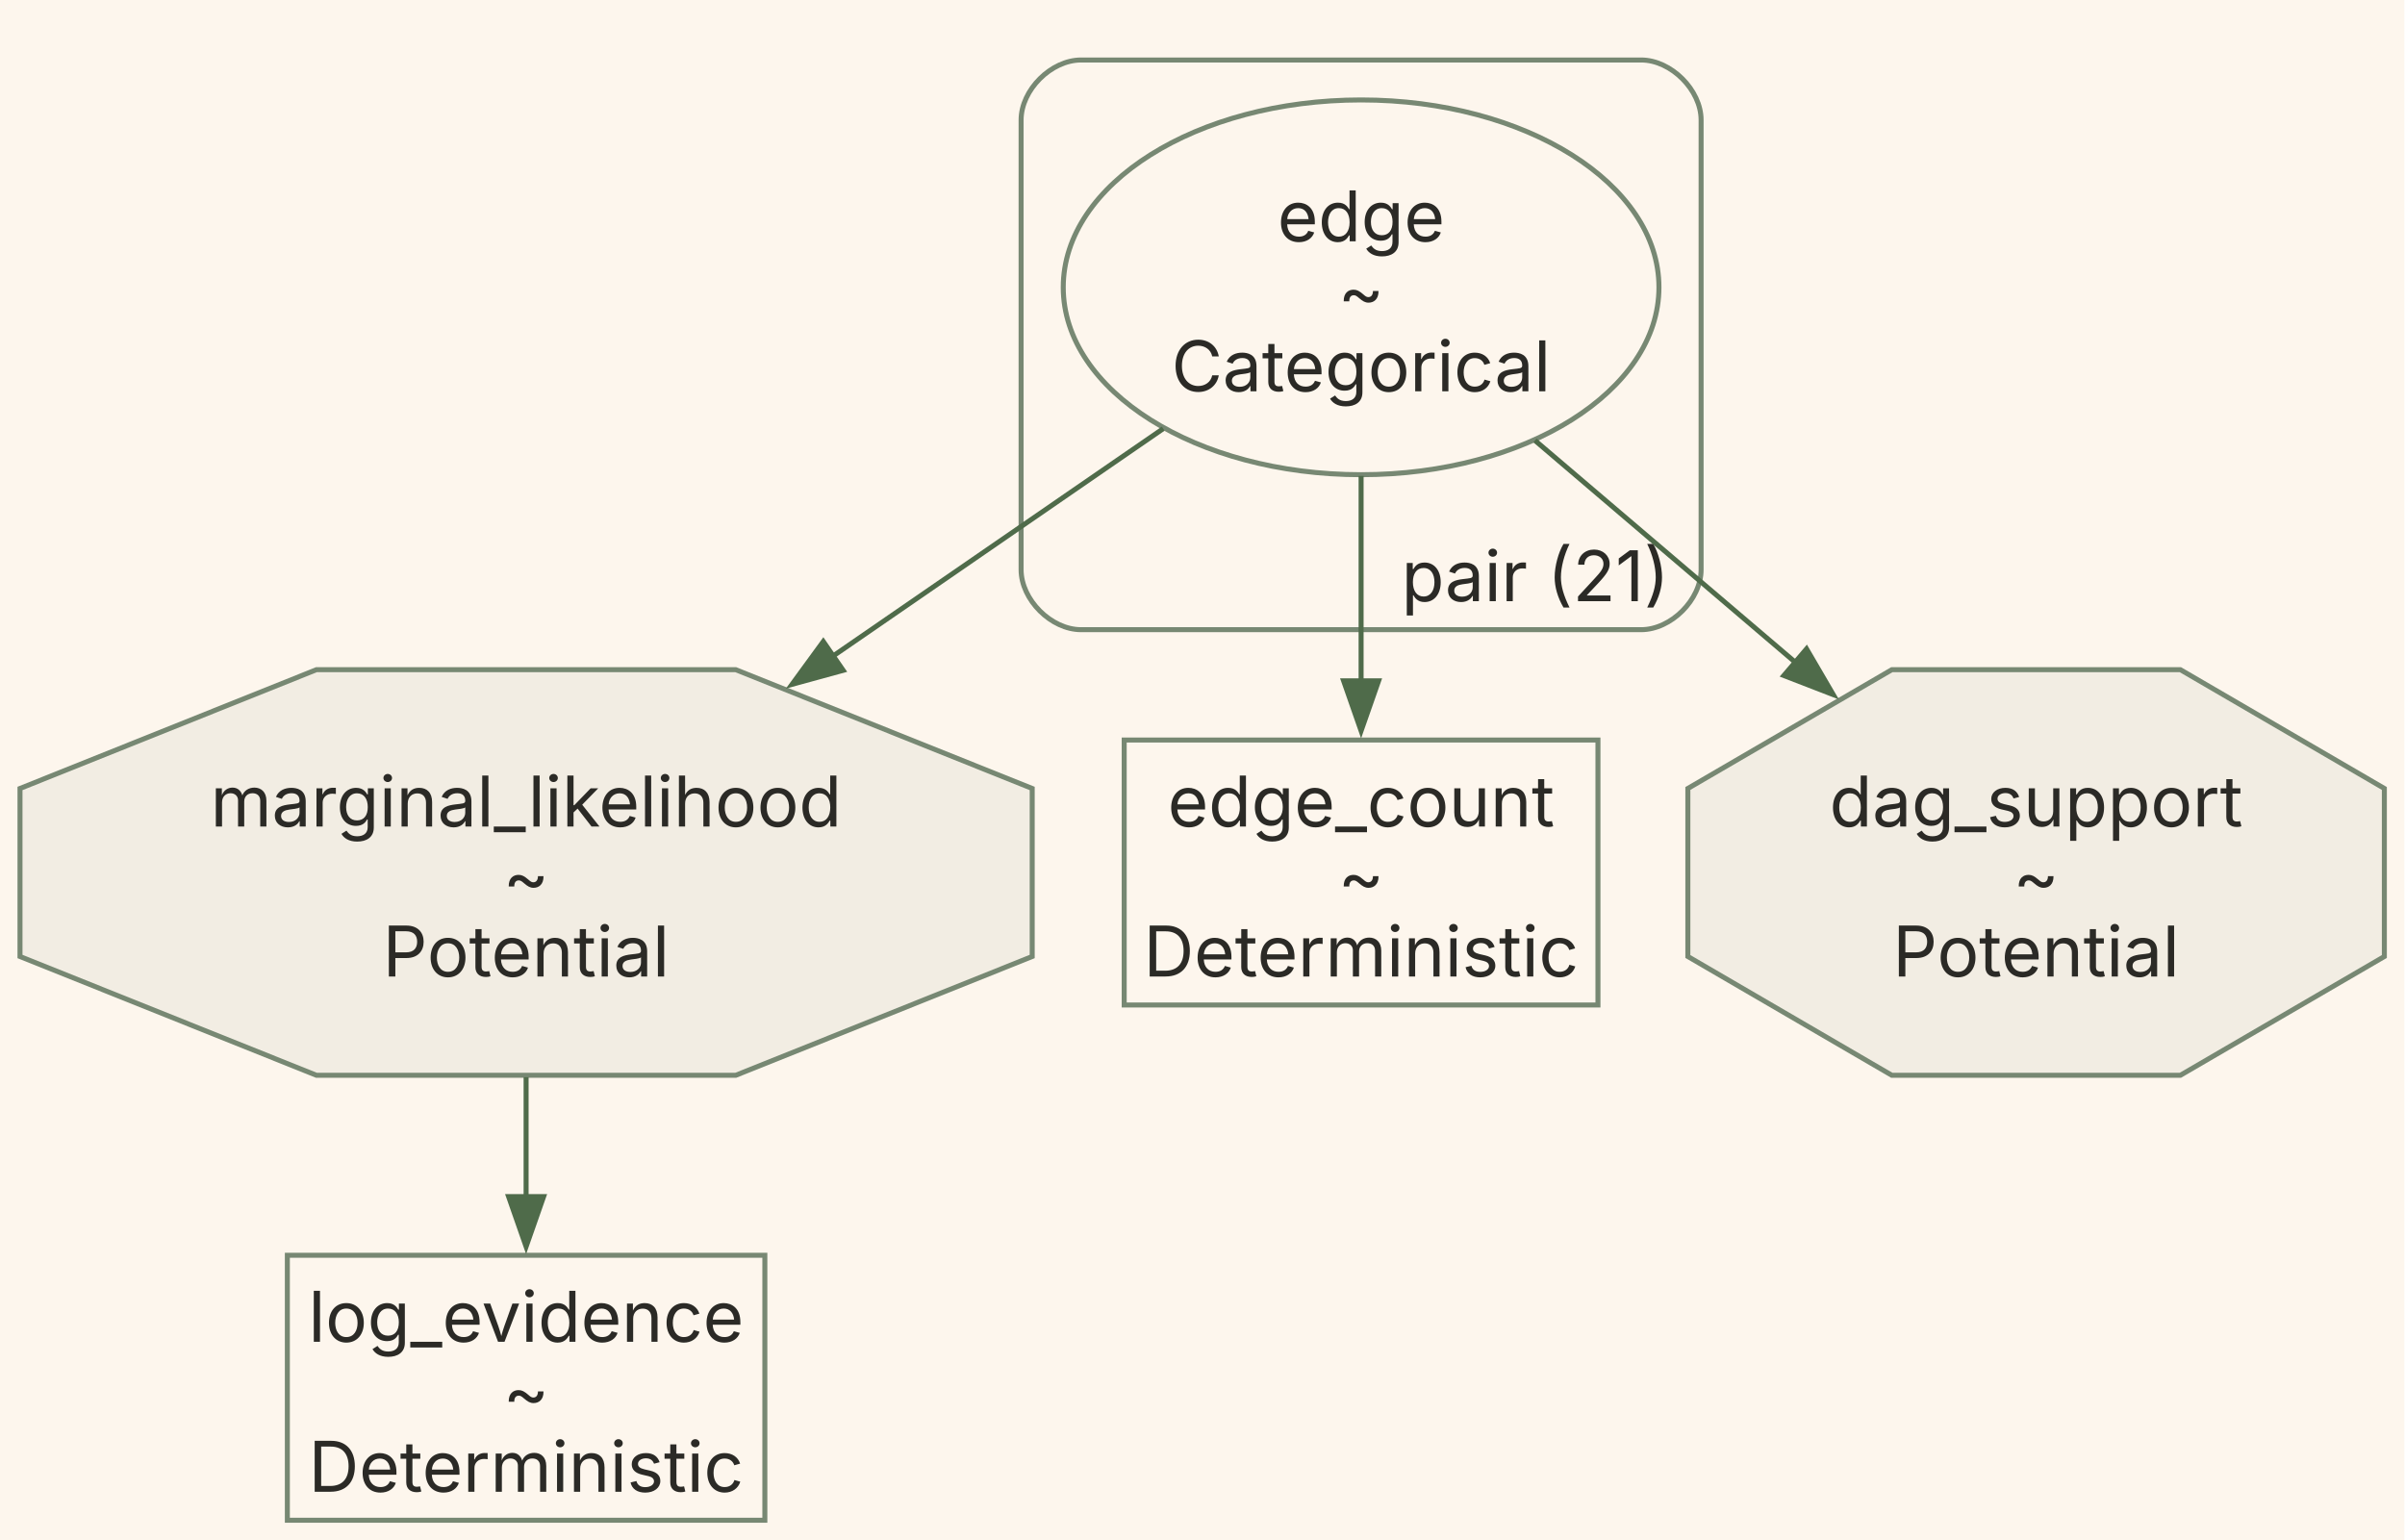
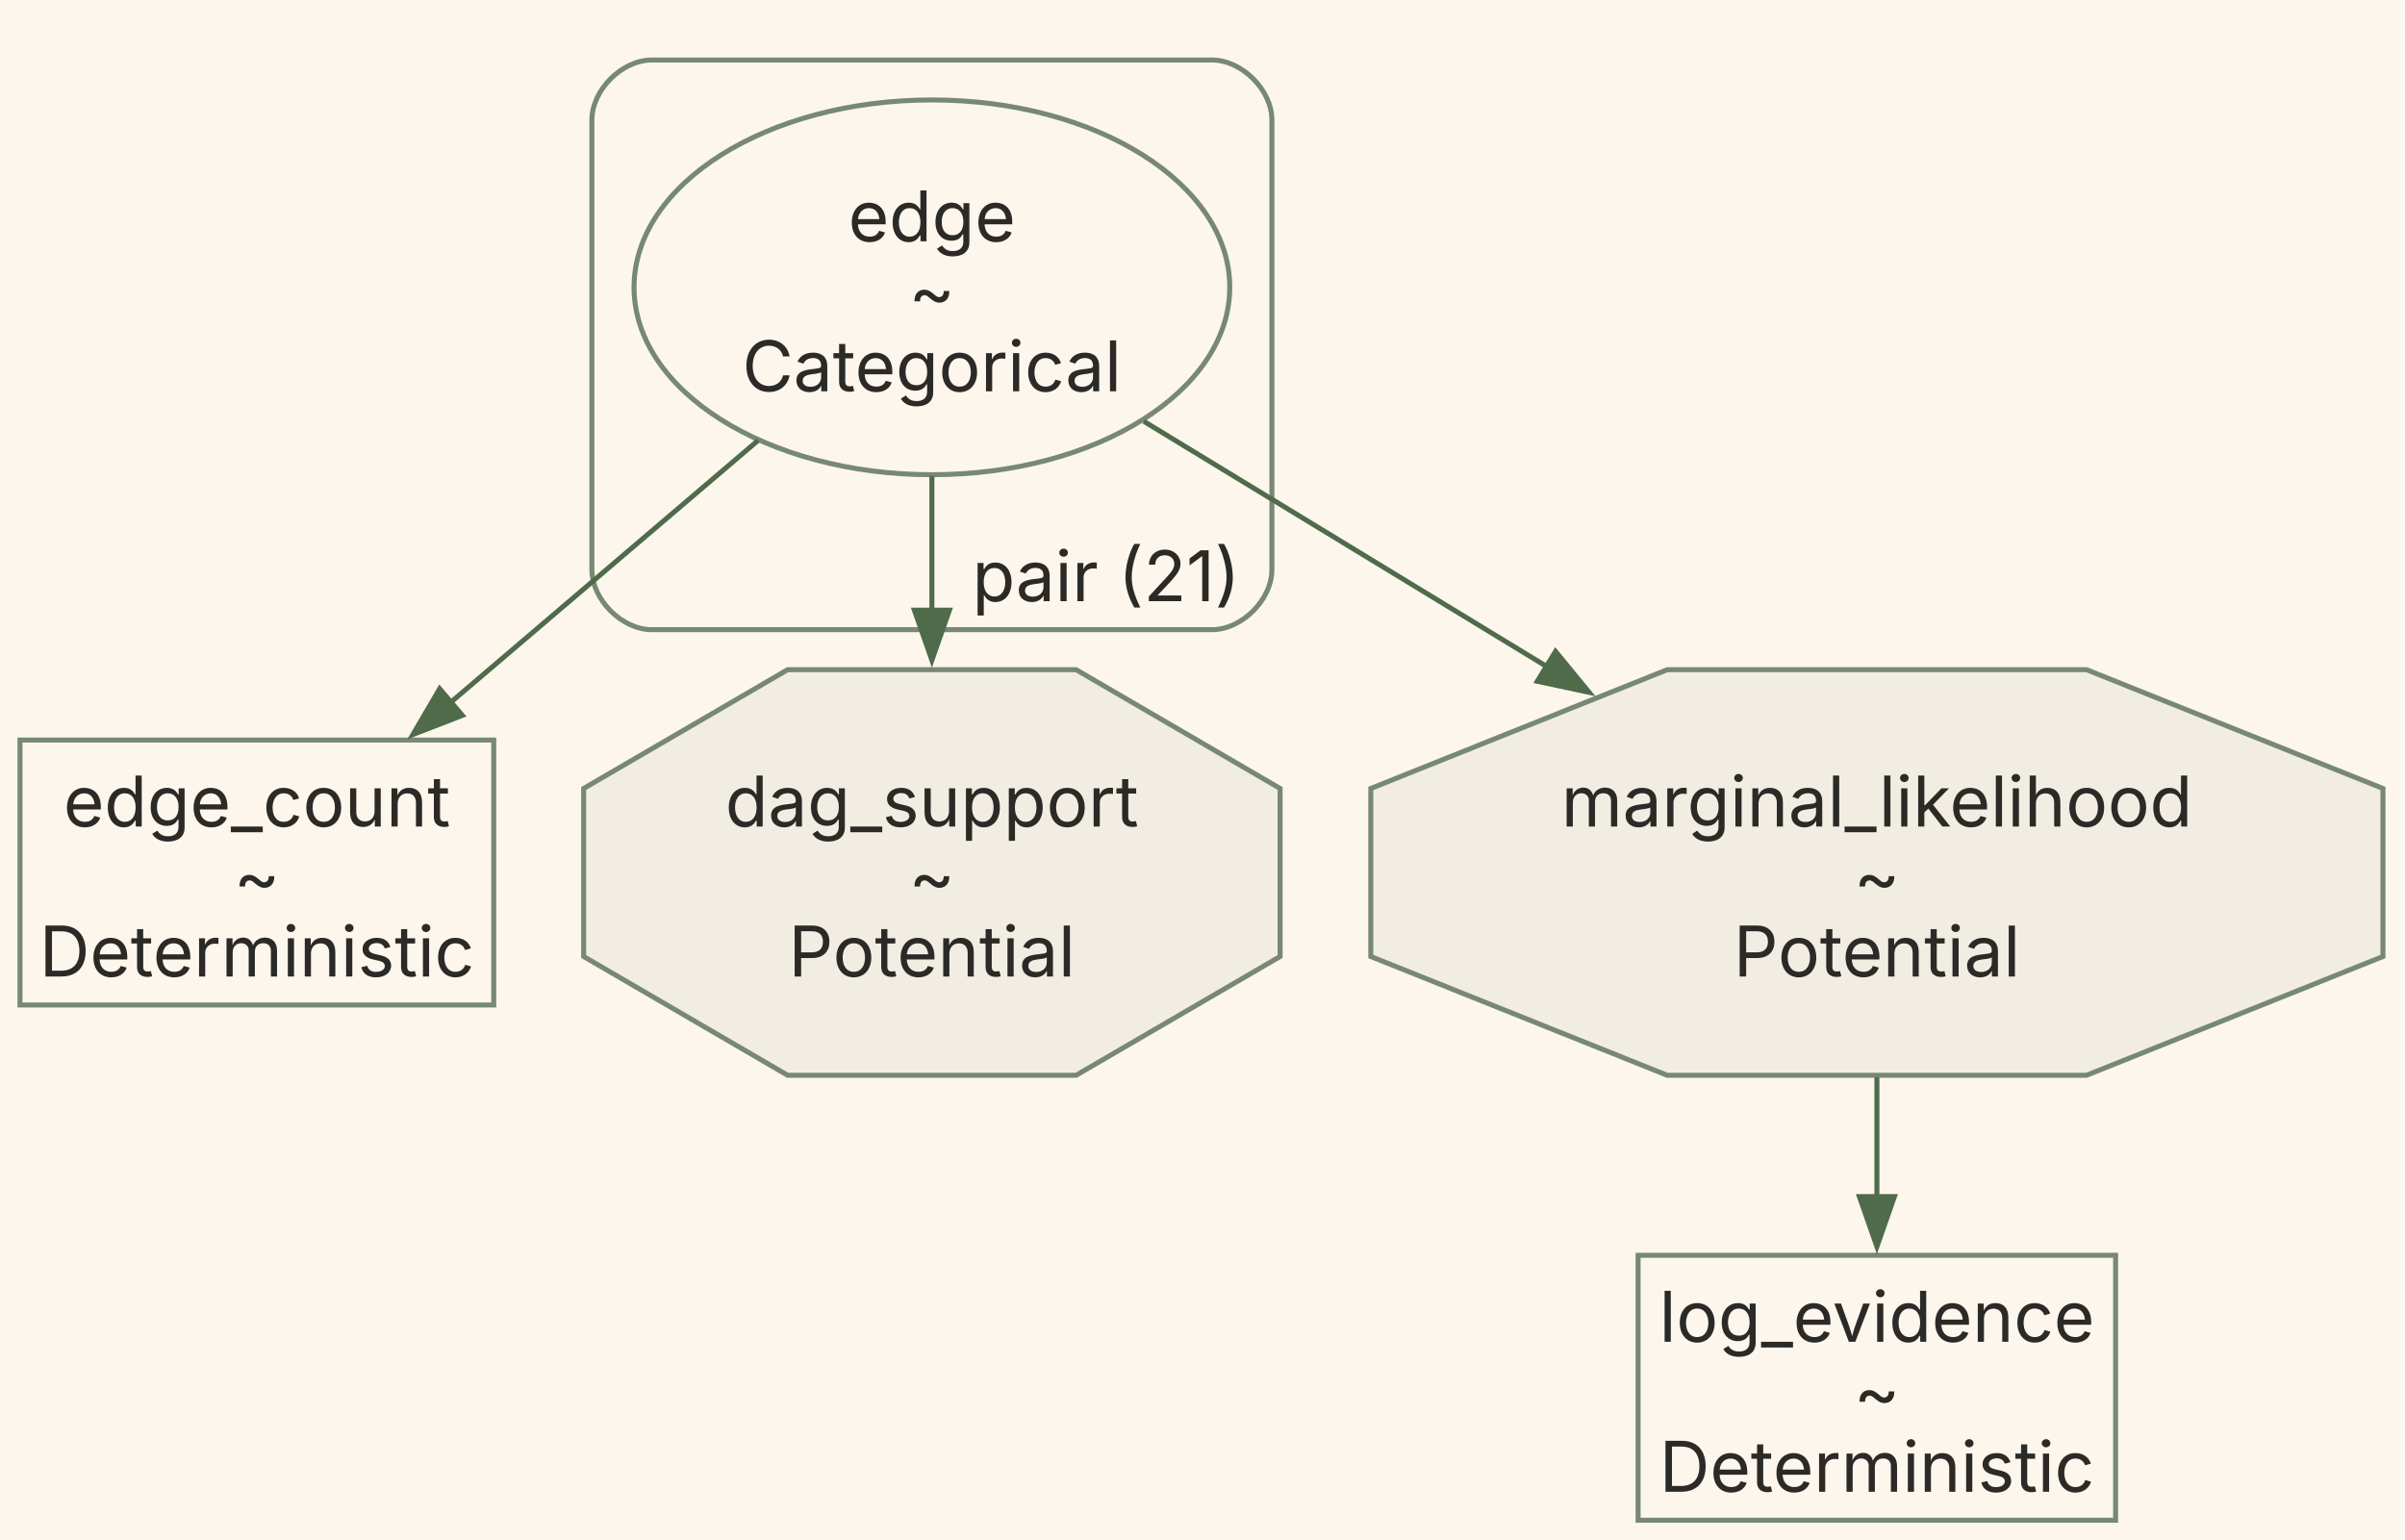
<svg xmlns="http://www.w3.org/2000/svg" width="481pt" height="308pt" viewBox="0.00 0.00 481.00 308.00">
  <g id="graph0" class="graph" transform="scale(1 1) rotate(0) translate(4 304.08)">
-     <polygon fill="#fdf6ed" stroke="none" points="-4,4 -4,-304.08 476.87,-304.08 476.87,4 -4,4" />
+     <polygon fill="#fdf6ed" stroke="none" points="-4,4 -4,-304.08 476.59,-304.08 476.59,4 -4,4" />
    <g id="clust1" class="cluster">
-       <path fill="#fdf6ed" stroke="#778873" d="M212.22,-178.13C212.22,-178.13 324.22,-178.13 324.22,-178.13 330.22,-178.13 336.22,-184.13 336.22,-190.13 336.22,-190.13 336.22,-280.08 336.22,-280.08 336.22,-286.08 330.22,-292.08 324.22,-292.08 324.22,-292.08 212.22,-292.08 212.22,-292.08 206.22,-292.08 200.22,-286.08 200.22,-280.08 200.22,-280.08 200.22,-190.13 200.22,-190.13 200.22,-184.13 206.22,-178.13 212.22,-178.13" />
-       <text xml:space="preserve" text-anchor="middle" x="303.09" y="-183.83" font-family="Inter, Helvetica, Arial, sans-serif" font-size="14.00" fill="#2b2a26">pair (21)</text>
+       <path fill="#fdf6ed" stroke="#778873" d="M126.38,-178.13C126.38,-178.13 238.38,-178.13 238.38,-178.13 244.38,-178.13 250.38,-184.13 250.38,-190.13 250.38,-190.13 250.38,-280.08 250.38,-280.08 250.38,-286.08 244.38,-292.08 238.38,-292.08 238.38,-292.08 126.38,-292.08 126.38,-292.08 120.38,-292.08 114.38,-286.08 114.38,-280.08 114.38,-280.08 114.38,-190.13 114.38,-190.13 114.38,-184.13 120.38,-178.13 126.38,-178.13" />
+       <text xml:space="preserve" text-anchor="middle" x="217.25" y="-183.83" font-family="Inter, Helvetica, Arial, sans-serif" font-size="14.00" fill="#2b2a26">pair (21)</text>
    </g>
    <g id="node1" class="node">
-       <ellipse fill="none" stroke="#778873" cx="268.22" cy="-246.61" rx="59.57" ry="37.48" />
-       <text xml:space="preserve" text-anchor="middle" x="268.22" y="-255.81" font-family="Inter, Helvetica, Arial, sans-serif" font-size="14.00" fill="#2b2a26">edge</text>
-       <text xml:space="preserve" text-anchor="middle" x="268.22" y="-240.81" font-family="Inter, Helvetica, Arial, sans-serif" font-size="14.00" fill="#2b2a26">~</text>
-       <text xml:space="preserve" text-anchor="middle" x="268.22" y="-225.81" font-family="Inter, Helvetica, Arial, sans-serif" font-size="14.00" fill="#2b2a26">Categorical</text>
+       <ellipse fill="none" stroke="#778873" cx="182.38" cy="-246.61" rx="59.57" ry="37.48" />
+       <text xml:space="preserve" text-anchor="middle" x="182.38" y="-255.81" font-family="Inter, Helvetica, Arial, sans-serif" font-size="14.00" fill="#2b2a26">edge</text>
+       <text xml:space="preserve" text-anchor="middle" x="182.38" y="-240.81" font-family="Inter, Helvetica, Arial, sans-serif" font-size="14.00" fill="#2b2a26">~</text>
+       <text xml:space="preserve" text-anchor="middle" x="182.38" y="-225.81" font-family="Inter, Helvetica, Arial, sans-serif" font-size="14.00" fill="#2b2a26">Categorical</text>
+     </g>
+     <g id="node2" class="node">
+       <polygon fill="none" stroke="#778873" points="94.75,-156.06 0,-156.06 0,-103.06 94.75,-103.06 94.75,-156.06" />
+       <text xml:space="preserve" text-anchor="middle" x="47.38" y="-138.76" font-family="Inter, Helvetica, Arial, sans-serif" font-size="14.00" fill="#2b2a26">edge_count</text>
+       <text xml:space="preserve" text-anchor="middle" x="47.38" y="-123.76" font-family="Inter, Helvetica, Arial, sans-serif" font-size="14.00" fill="#2b2a26">~</text>
+       <text xml:space="preserve" text-anchor="middle" x="47.38" y="-108.76" font-family="Inter, Helvetica, Arial, sans-serif" font-size="14.00" fill="#2b2a26">Deterministic</text>
+     </g>
+     <g id="edge4" class="edge">
+       <path fill="none" stroke="#4f6b4a" d="M147.61,-215.98C128.78,-199.93 105.45,-180.06 86.05,-163.52" />
+       <polygon fill="#4f6b4a" stroke="#4f6b4a" points="88.47,-160.99 78.59,-157.16 83.93,-166.31 88.47,-160.99" />
    </g>
    <g id="node3" class="node">
-       <polygon fill="#f2ede3" stroke="#778873" points="202.44,-112.76 202.44,-146.37 143.15,-170.13 59.29,-170.13 0,-146.37 0,-112.76 59.29,-89 143.15,-89 202.44,-112.76" />
-       <text xml:space="preserve" text-anchor="middle" x="101.22" y="-138.76" font-family="Inter, Helvetica, Arial, sans-serif" font-size="14.00" fill="#2b2a26">marginal_likelihood</text>
-       <text xml:space="preserve" text-anchor="middle" x="101.22" y="-123.76" font-family="Inter, Helvetica, Arial, sans-serif" font-size="14.00" fill="#2b2a26">~</text>
-       <text xml:space="preserve" text-anchor="middle" x="101.22" y="-108.76" font-family="Inter, Helvetica, Arial, sans-serif" font-size="14.00" fill="#2b2a26">Potential</text>
+       <polygon fill="#f2ede3" stroke="#778873" points="252.02,-112.76 252.02,-146.37 211.22,-170.13 153.53,-170.13 112.73,-146.37 112.73,-112.76 153.53,-89 211.22,-89 252.02,-112.76" />
+       <text xml:space="preserve" text-anchor="middle" x="182.38" y="-138.76" font-family="Inter, Helvetica, Arial, sans-serif" font-size="14.00" fill="#2b2a26">dag_support</text>
+       <text xml:space="preserve" text-anchor="middle" x="182.38" y="-123.76" font-family="Inter, Helvetica, Arial, sans-serif" font-size="14.00" fill="#2b2a26">~</text>
+       <text xml:space="preserve" text-anchor="middle" x="182.38" y="-108.76" font-family="Inter, Helvetica, Arial, sans-serif" font-size="14.00" fill="#2b2a26">Potential</text>
+     </g>
+     <g id="edge1" class="edge">
+       <path fill="none" stroke="#4f6b4a" d="M182.38,-208.89C182.38,-200.29 182.38,-190.97 182.38,-181.87" />
+       <polygon fill="#4f6b4a" stroke="#4f6b4a" points="185.88,-182.03 182.38,-172.03 178.88,-182.03 185.88,-182.03" />
+     </g>
+     <g id="node5" class="node">
+       <polygon fill="#f2ede3" stroke="#778873" points="472.59,-112.76 472.59,-146.37 413.3,-170.13 329.45,-170.13 270.16,-146.37 270.16,-112.76 329.45,-89 413.3,-89 472.59,-112.76" />
+       <text xml:space="preserve" text-anchor="middle" x="371.38" y="-138.76" font-family="Inter, Helvetica, Arial, sans-serif" font-size="14.00" fill="#2b2a26">marginal_likelihood</text>
+       <text xml:space="preserve" text-anchor="middle" x="371.38" y="-123.76" font-family="Inter, Helvetica, Arial, sans-serif" font-size="14.00" fill="#2b2a26">~</text>
+       <text xml:space="preserve" text-anchor="middle" x="371.38" y="-108.76" font-family="Inter, Helvetica, Arial, sans-serif" font-size="14.00" fill="#2b2a26">Potential</text>
    </g>
    <g id="edge2" class="edge">
-       <path fill="none" stroke="#4f6b4a" d="M228.64,-218.34C208.89,-204.74 184.56,-187.98 162.47,-172.76" />
-       <polygon fill="#4f6b4a" stroke="#4f6b4a" points="164.63,-170 154.41,-167.2 160.66,-175.76 164.63,-170" />
+       <path fill="none" stroke="#4f6b4a" d="M224.79,-219.79C248.54,-205.33 278.67,-186.99 305.43,-170.71" />
+       <polygon fill="#4f6b4a" stroke="#4f6b4a" points="307.1,-173.78 313.82,-165.6 303.46,-167.81 307.1,-173.78" />
    </g>
    <g id="node4" class="node">
-       <polygon fill="none" stroke="#778873" points="315.59,-156.06 220.84,-156.06 220.84,-103.06 315.59,-103.06 315.59,-156.06" />
-       <text xml:space="preserve" text-anchor="middle" x="268.22" y="-138.76" font-family="Inter, Helvetica, Arial, sans-serif" font-size="14.00" fill="#2b2a26">edge_count</text>
-       <text xml:space="preserve" text-anchor="middle" x="268.22" y="-123.76" font-family="Inter, Helvetica, Arial, sans-serif" font-size="14.00" fill="#2b2a26">~</text>
-       <text xml:space="preserve" text-anchor="middle" x="268.22" y="-108.76" font-family="Inter, Helvetica, Arial, sans-serif" font-size="14.00" fill="#2b2a26">Deterministic</text>
-     </g>
-     <g id="edge4" class="edge">
-       <path fill="none" stroke="#4f6b4a" d="M268.22,-208.89C268.22,-195.67 268.22,-180.75 268.22,-167.51" />
-       <polygon fill="#4f6b4a" stroke="#4f6b4a" points="271.72,-167.9 268.22,-157.9 264.72,-167.9 271.72,-167.9" />
-     </g>
-     <g id="node5" class="node">
-       <polygon fill="#f2ede3" stroke="#778873" points="472.87,-112.76 472.87,-146.37 432.07,-170.13 374.37,-170.13 333.57,-146.37 333.57,-112.76 374.37,-89 432.07,-89 472.87,-112.76" />
-       <text xml:space="preserve" text-anchor="middle" x="403.22" y="-138.76" font-family="Inter, Helvetica, Arial, sans-serif" font-size="14.00" fill="#2b2a26">dag_support</text>
-       <text xml:space="preserve" text-anchor="middle" x="403.22" y="-123.76" font-family="Inter, Helvetica, Arial, sans-serif" font-size="14.00" fill="#2b2a26">~</text>
-       <text xml:space="preserve" text-anchor="middle" x="403.22" y="-108.76" font-family="Inter, Helvetica, Arial, sans-serif" font-size="14.00" fill="#2b2a26">Potential</text>
-     </g>
-     <g id="edge1" class="edge">
-       <path fill="none" stroke="#4f6b4a" d="M302.99,-215.98C318.96,-202.36 338.17,-185.99 355.48,-171.25" />
-       <polygon fill="#4f6b4a" stroke="#4f6b4a" points="357.31,-174.29 362.65,-165.14 352.77,-168.96 357.31,-174.29" />
-     </g>
-     <g id="node2" class="node">
-       <polygon fill="none" stroke="#778873" points="148.97,-53 53.47,-53 53.47,0 148.97,0 148.97,-53" />
-       <text xml:space="preserve" text-anchor="middle" x="101.22" y="-35.7" font-family="Inter, Helvetica, Arial, sans-serif" font-size="14.00" fill="#2b2a26">log_evidence</text>
-       <text xml:space="preserve" text-anchor="middle" x="101.22" y="-20.7" font-family="Inter, Helvetica, Arial, sans-serif" font-size="14.00" fill="#2b2a26">~</text>
-       <text xml:space="preserve" text-anchor="middle" x="101.22" y="-5.7" font-family="Inter, Helvetica, Arial, sans-serif" font-size="14.00" fill="#2b2a26">Deterministic</text>
+       <polygon fill="none" stroke="#778873" points="419.12,-53 323.62,-53 323.62,0 419.12,0 419.12,-53" />
+       <text xml:space="preserve" text-anchor="middle" x="371.38" y="-35.7" font-family="Inter, Helvetica, Arial, sans-serif" font-size="14.00" fill="#2b2a26">log_evidence</text>
+       <text xml:space="preserve" text-anchor="middle" x="371.38" y="-20.7" font-family="Inter, Helvetica, Arial, sans-serif" font-size="14.00" fill="#2b2a26">~</text>
+       <text xml:space="preserve" text-anchor="middle" x="371.38" y="-5.7" font-family="Inter, Helvetica, Arial, sans-serif" font-size="14.00" fill="#2b2a26">Deterministic</text>
    </g>
    <g id="edge3" class="edge">
-       <path fill="none" stroke="#4f6b4a" d="M101.22,-88.62C101.22,-80.71 101.22,-72.43 101.22,-64.61" />
-       <polygon fill="#4f6b4a" stroke="#4f6b4a" points="104.72,-64.73 101.22,-54.73 97.72,-64.73 104.72,-64.73" />
+       <path fill="none" stroke="#4f6b4a" d="M371.38,-88.62C371.38,-80.71 371.38,-72.43 371.38,-64.61" />
+       <polygon fill="#4f6b4a" stroke="#4f6b4a" points="374.88,-64.73 371.38,-54.73 367.88,-64.73 374.88,-64.73" />
    </g>
  </g>
</svg>
